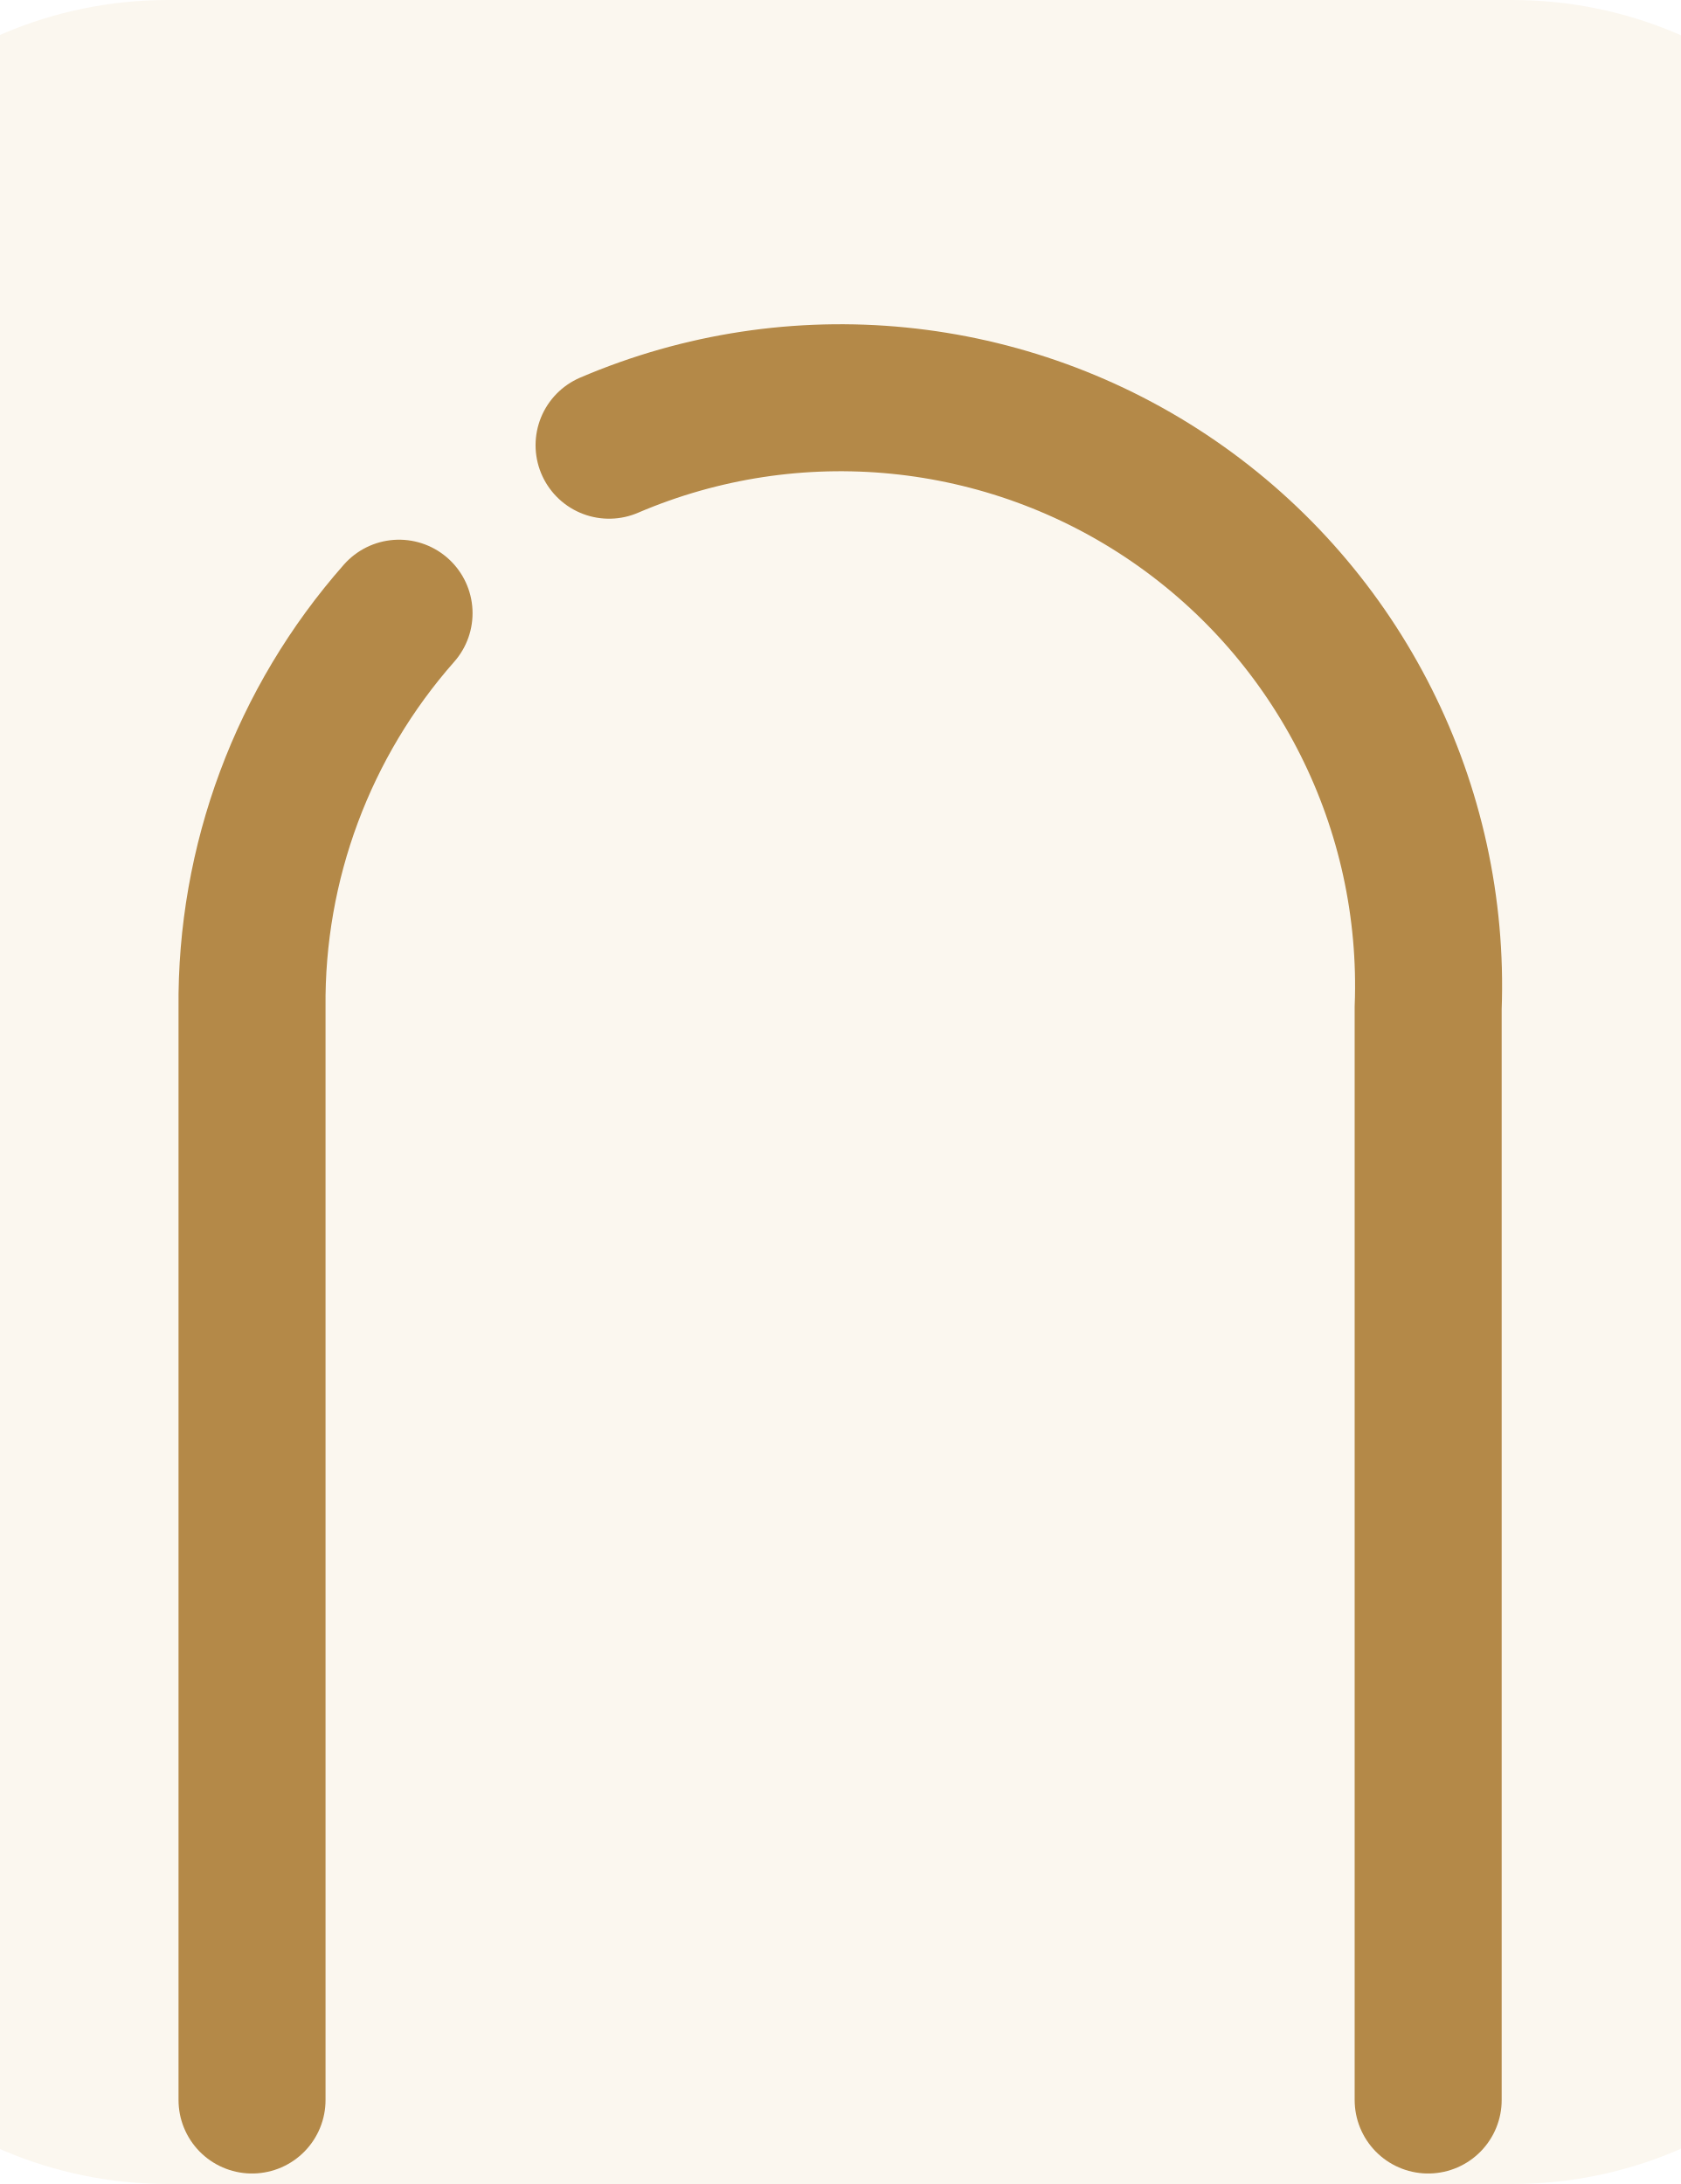
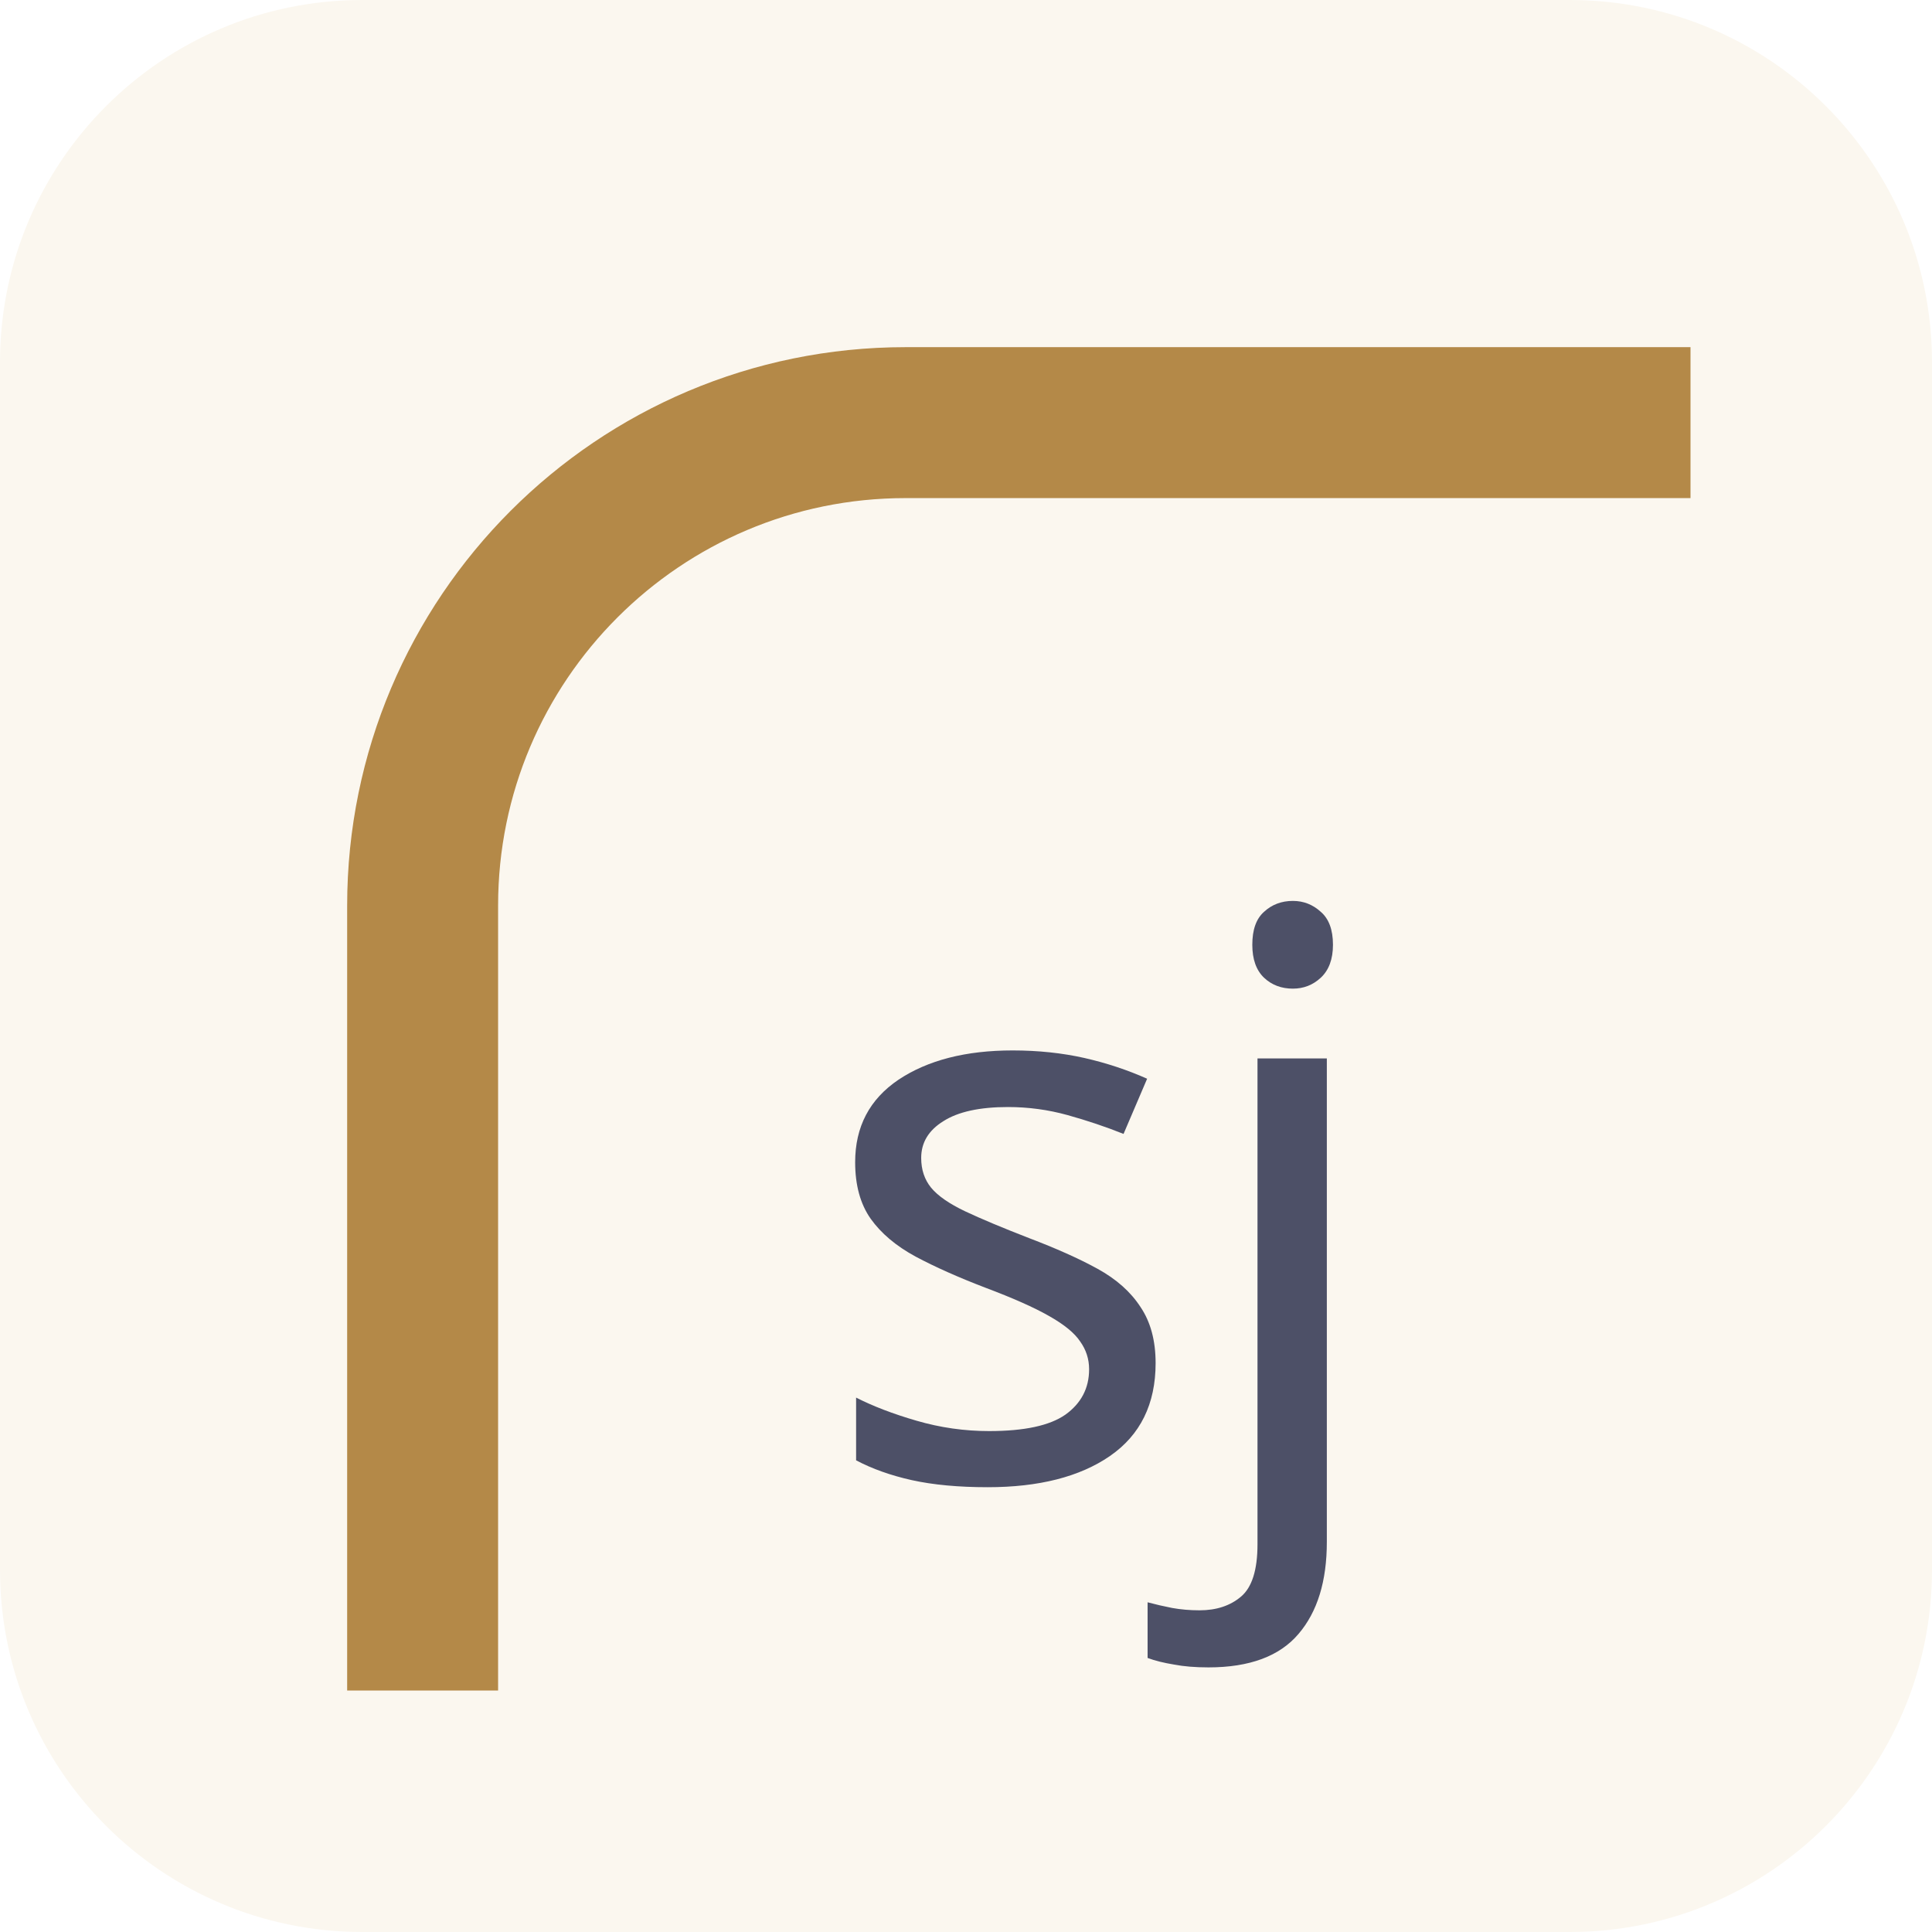
- <svg xmlns="http://www.w3.org/2000/svg" viewBox="0 0 40 52">
-   <rect x="-6" y="0" width="52" height="52" rx="10" fill="#FBF7EF" />
-   <path d="M6 50 V24 A14 14 0 0 1 9.5 14.6 M14.5 10.6 A14 14 0 0 1 34 24 V50" fill="none" stroke="#B48948" stroke-width="3.5" stroke-linecap="round" />
+ <svg xmlns="http://www.w3.org/2000/svg" viewBox="0 0 64 64">
+   <rect width="64" height="64" rx="12" fill="#FBF7EF" />
+   <path d="M14 56 V30 A16 16 0 0 1 30 14 H56" fill="none" stroke="#B48948" stroke-width="5" />
+   <text x="27" y="49" font-family="Century Gothic, sans-serif" font-size="26" fill="#4D5067">sj</text>
</svg>
